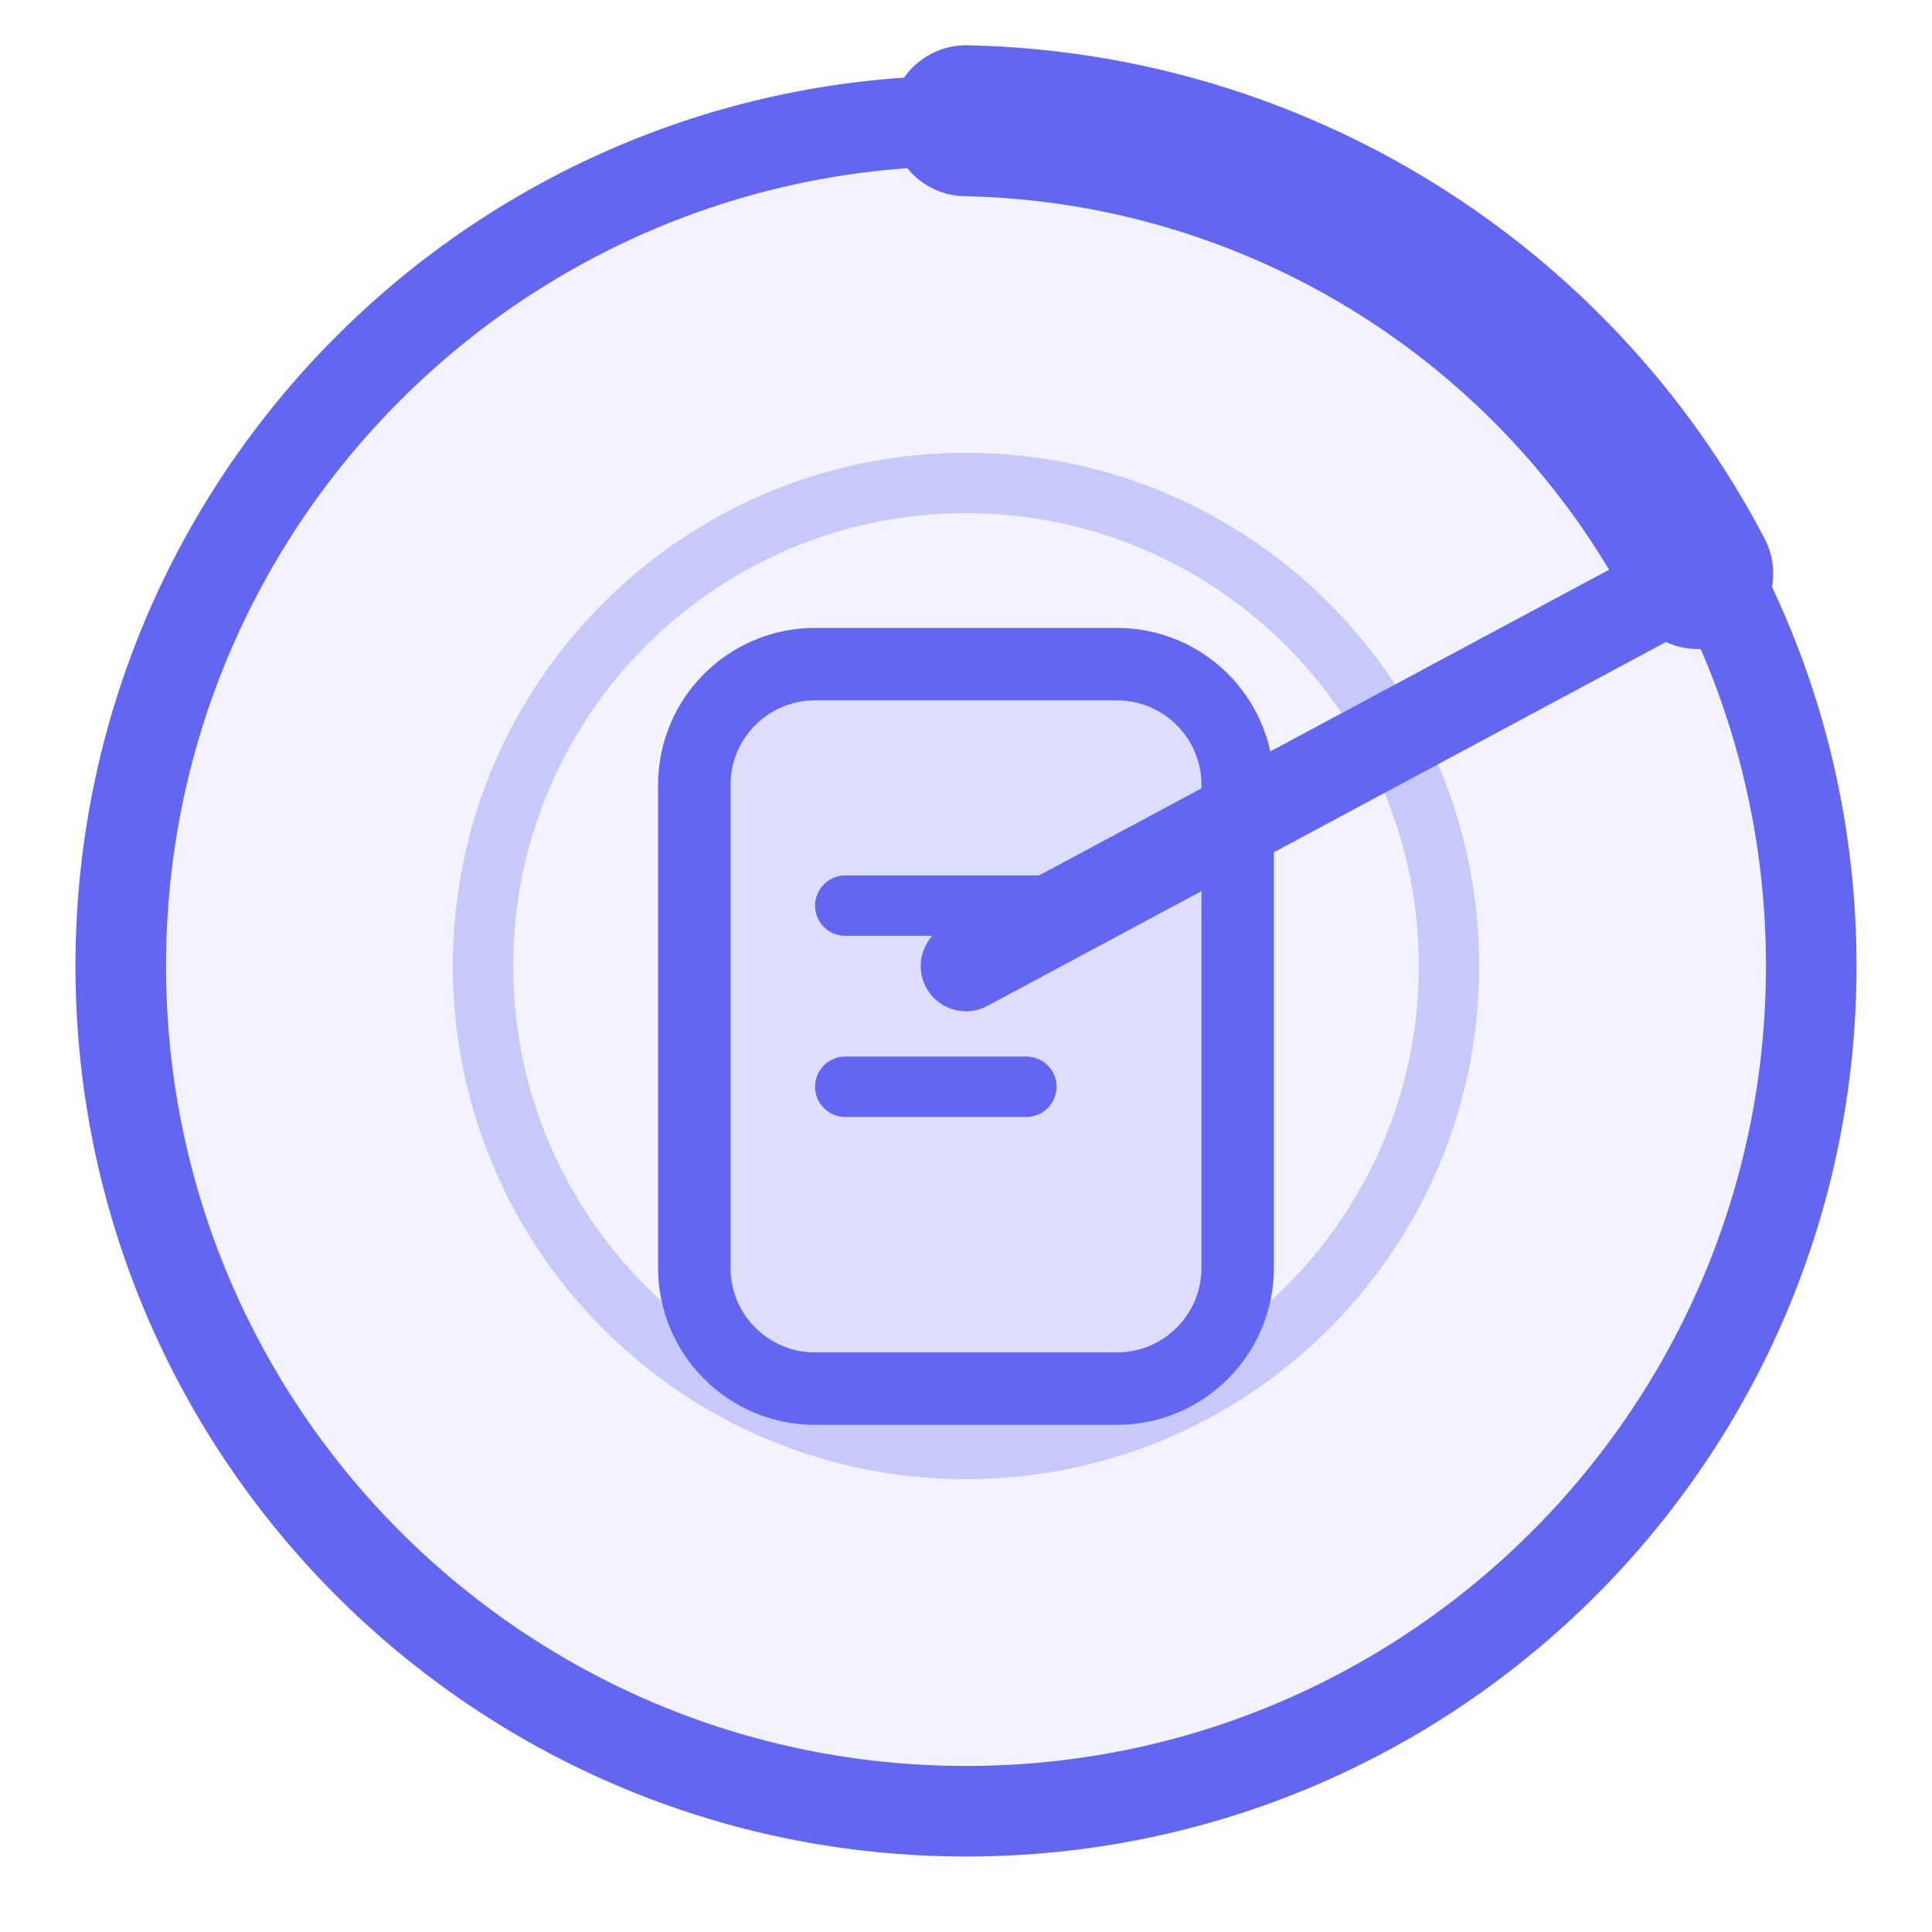
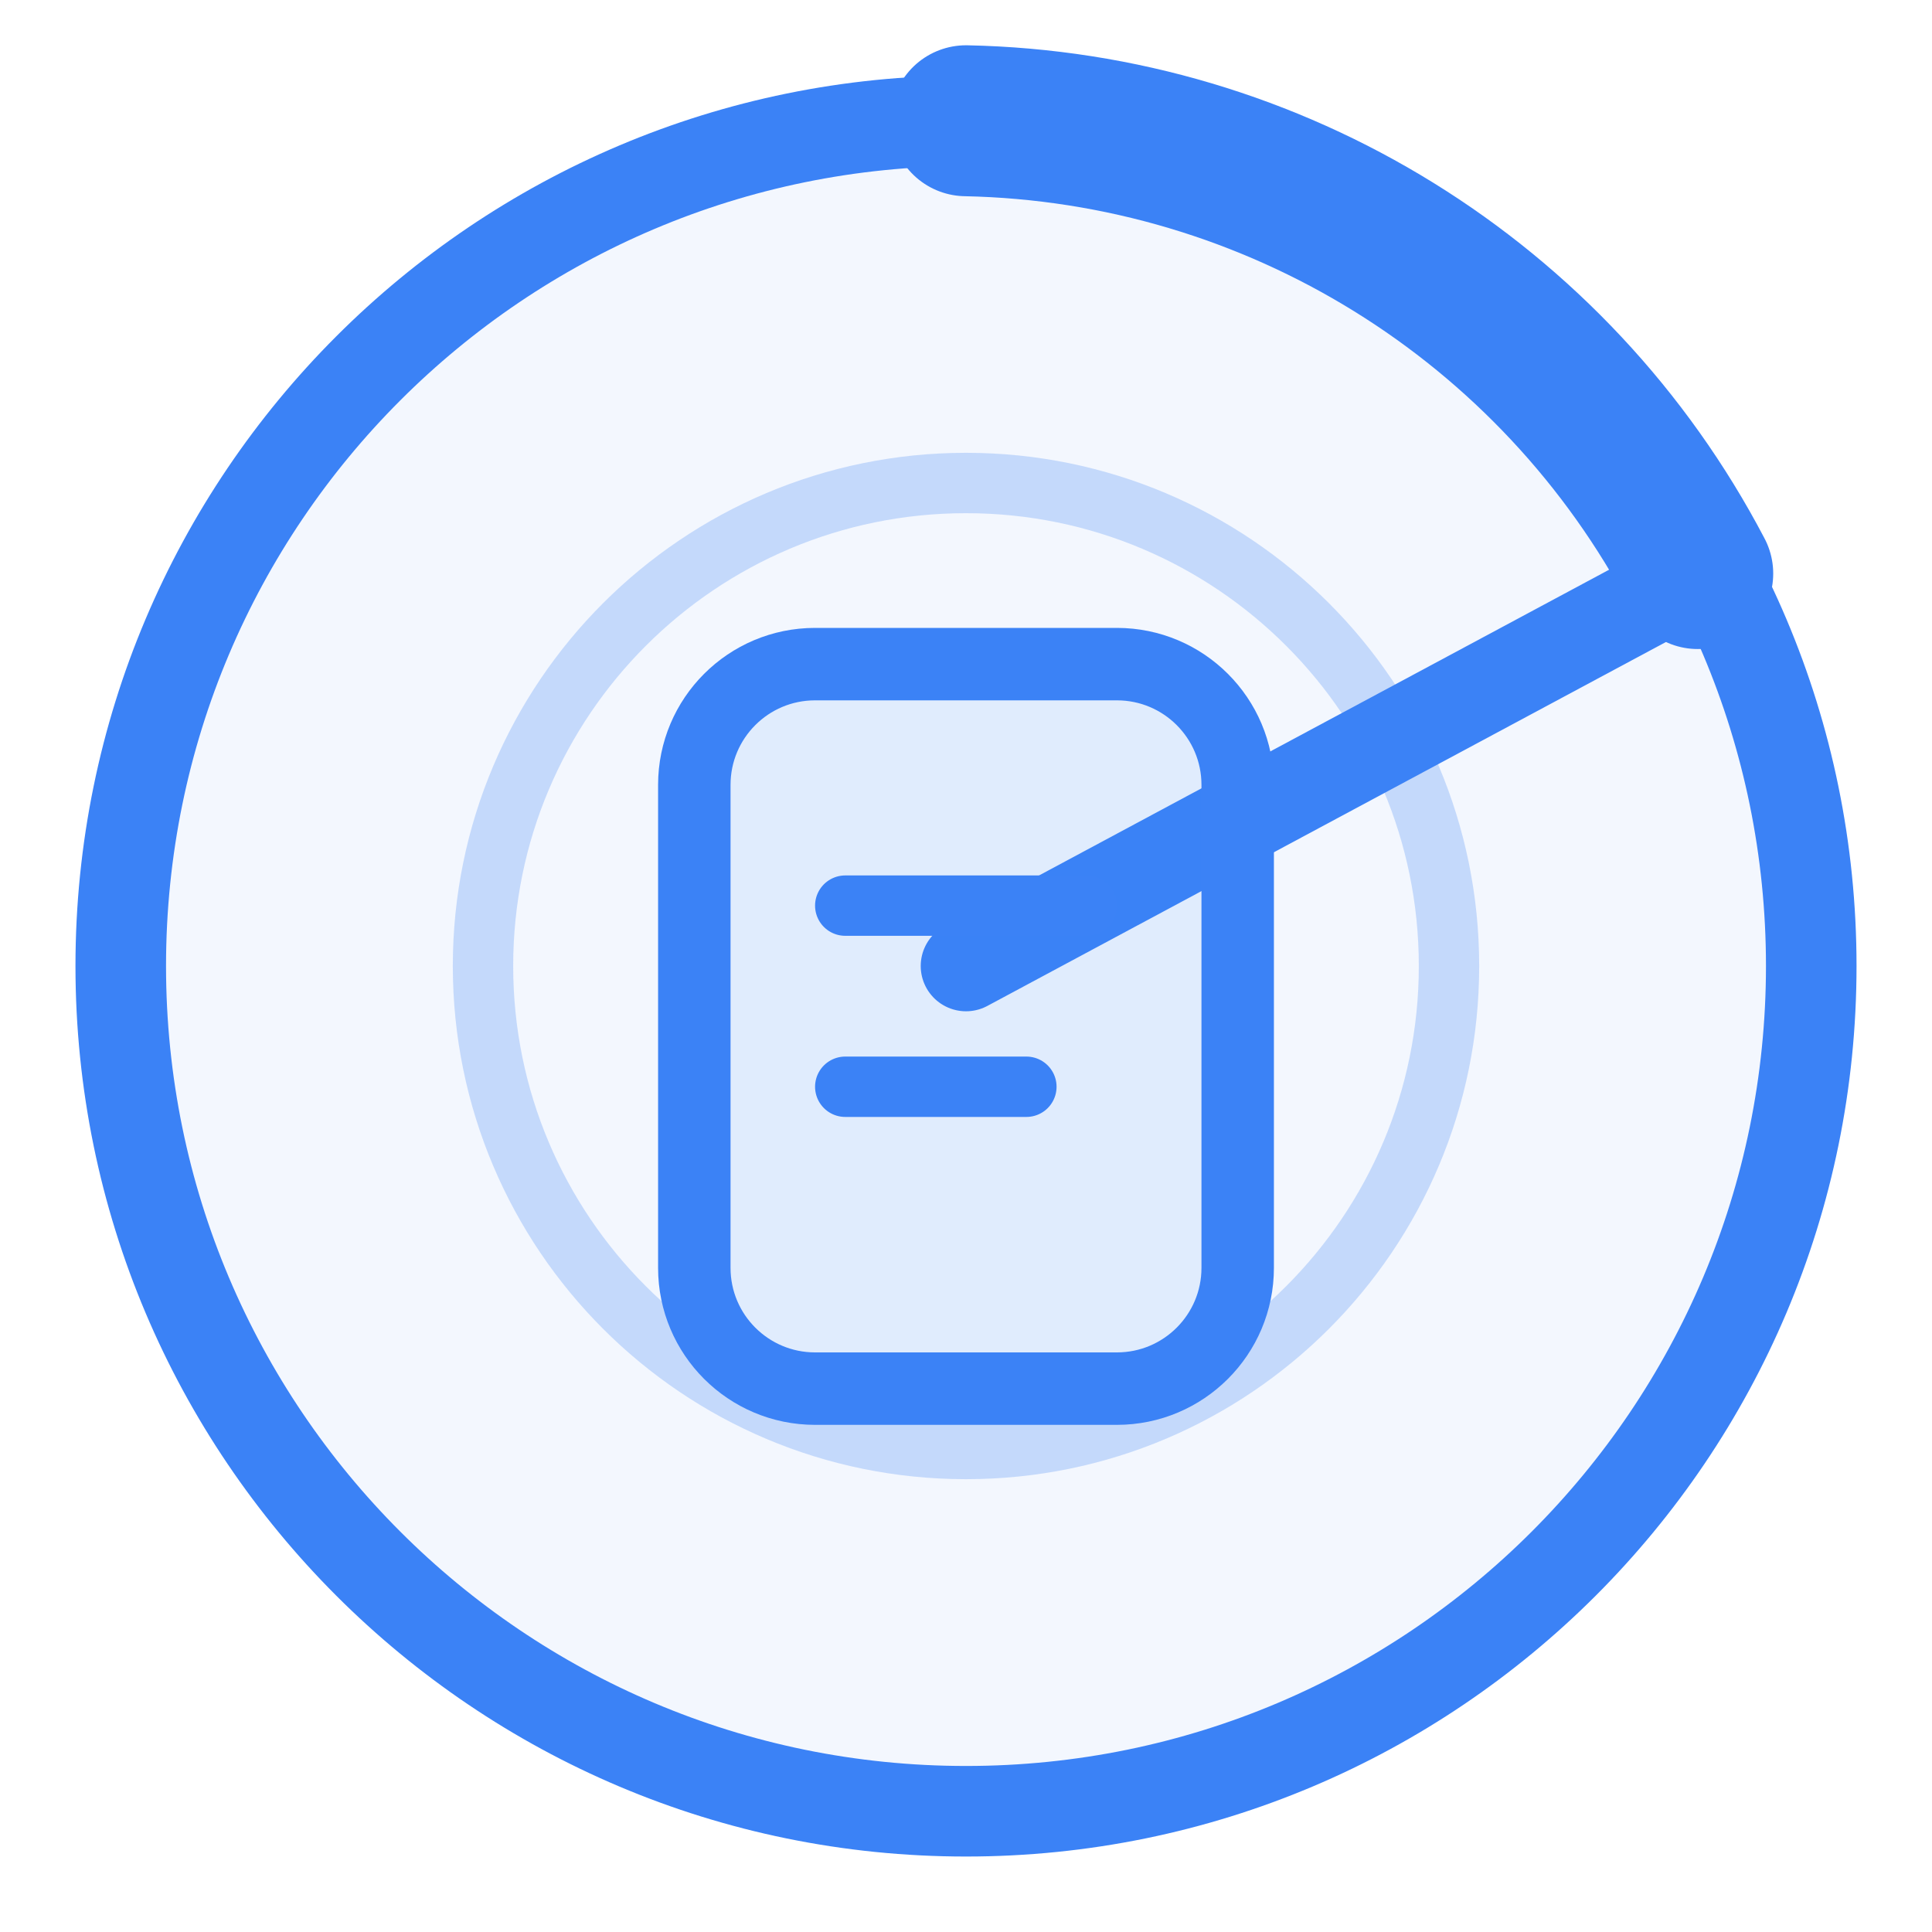
<svg xmlns="http://www.w3.org/2000/svg" viewBox="0 0 32 32" fill="none">
-   <circle cx="16" cy="16" r="14" fill="#6366f1" fill-opacity="0.08" stroke="#6366f1" stroke-width="1.5" />
-   <circle cx="16" cy="16" r="8" stroke="#6366f1" stroke-width="1" stroke-opacity="0.3" />
-   <path d="M16 2 A14 14 0 0 1 28.12 9.5" stroke="#6366f1" stroke-width="2.5" stroke-linecap="round" />
-   <line x1="16" y1="16" x2="28.12" y2="9.5" stroke="#6366f1" stroke-width="1.5" stroke-linecap="round" />
-   <rect x="11.5" y="11" width="9" height="12" rx="2" fill="#6366f1" fill-opacity="0.15" stroke="#6366f1" stroke-width="1.2" />
-   <line x1="14" y1="15" x2="18" y2="15" stroke="#6366f1" stroke-width="1" stroke-linecap="round" />
-   <line x1="14" y1="18" x2="17" y2="18" stroke="#6366f1" stroke-width="1" stroke-linecap="round" />
+   <circle cx="16" cy="16" r="14" fill="#3b82f6" fill-opacity="0.06" stroke="#3b82f6" stroke-width="1.5" />
+   <circle cx="16" cy="16" r="8" stroke="#3b82f6" stroke-width="1" stroke-opacity="0.25" />
+   <path d="M16 2 A14 14 0 0 1 28.12 9.5" stroke="#3b82f6" stroke-width="2.5" stroke-linecap="round" />
+   <line x1="16" y1="16" x2="28.12" y2="9.5" stroke="#3b82f6" stroke-width="1.5" stroke-linecap="round" />
+   <rect x="11.5" y="11" width="9" height="12" rx="2" fill="#3b82f6" fill-opacity="0.1" stroke="#3b82f6" stroke-width="1.2" />
+   <line x1="14" y1="15" x2="18" y2="15" stroke="#3b82f6" stroke-width="1" stroke-linecap="round" />
+   <line x1="14" y1="18" x2="17" y2="18" stroke="#3b82f6" stroke-width="1" stroke-linecap="round" />
</svg>
